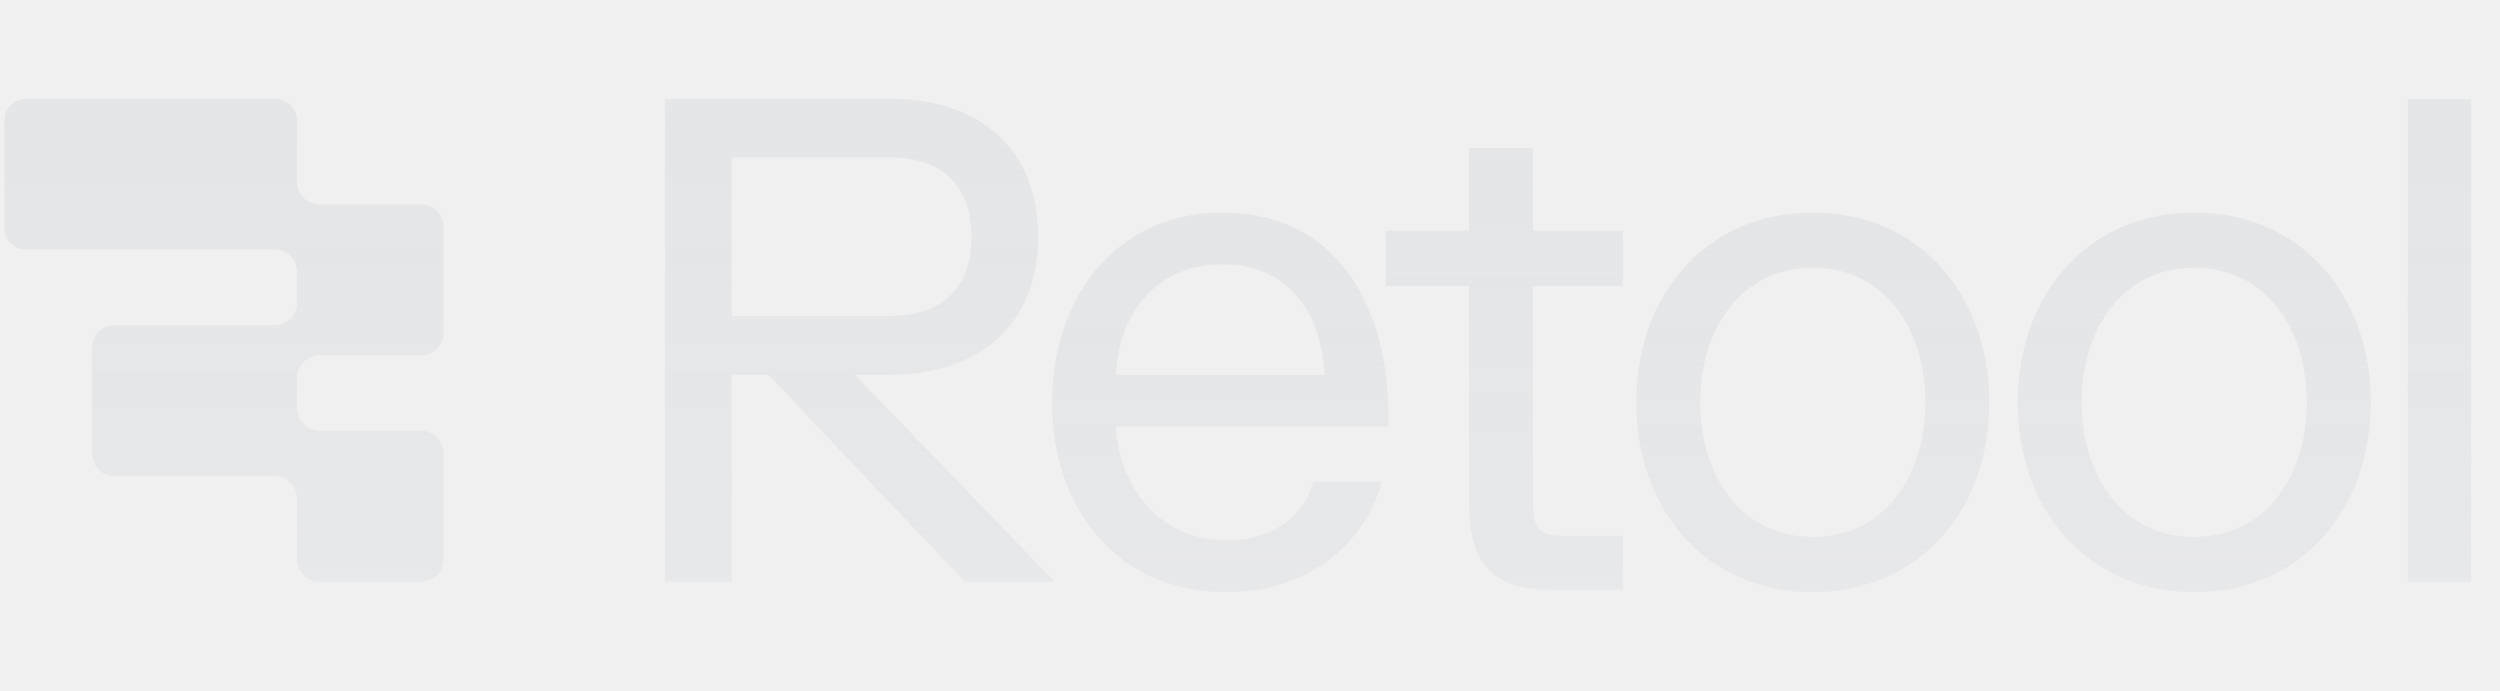
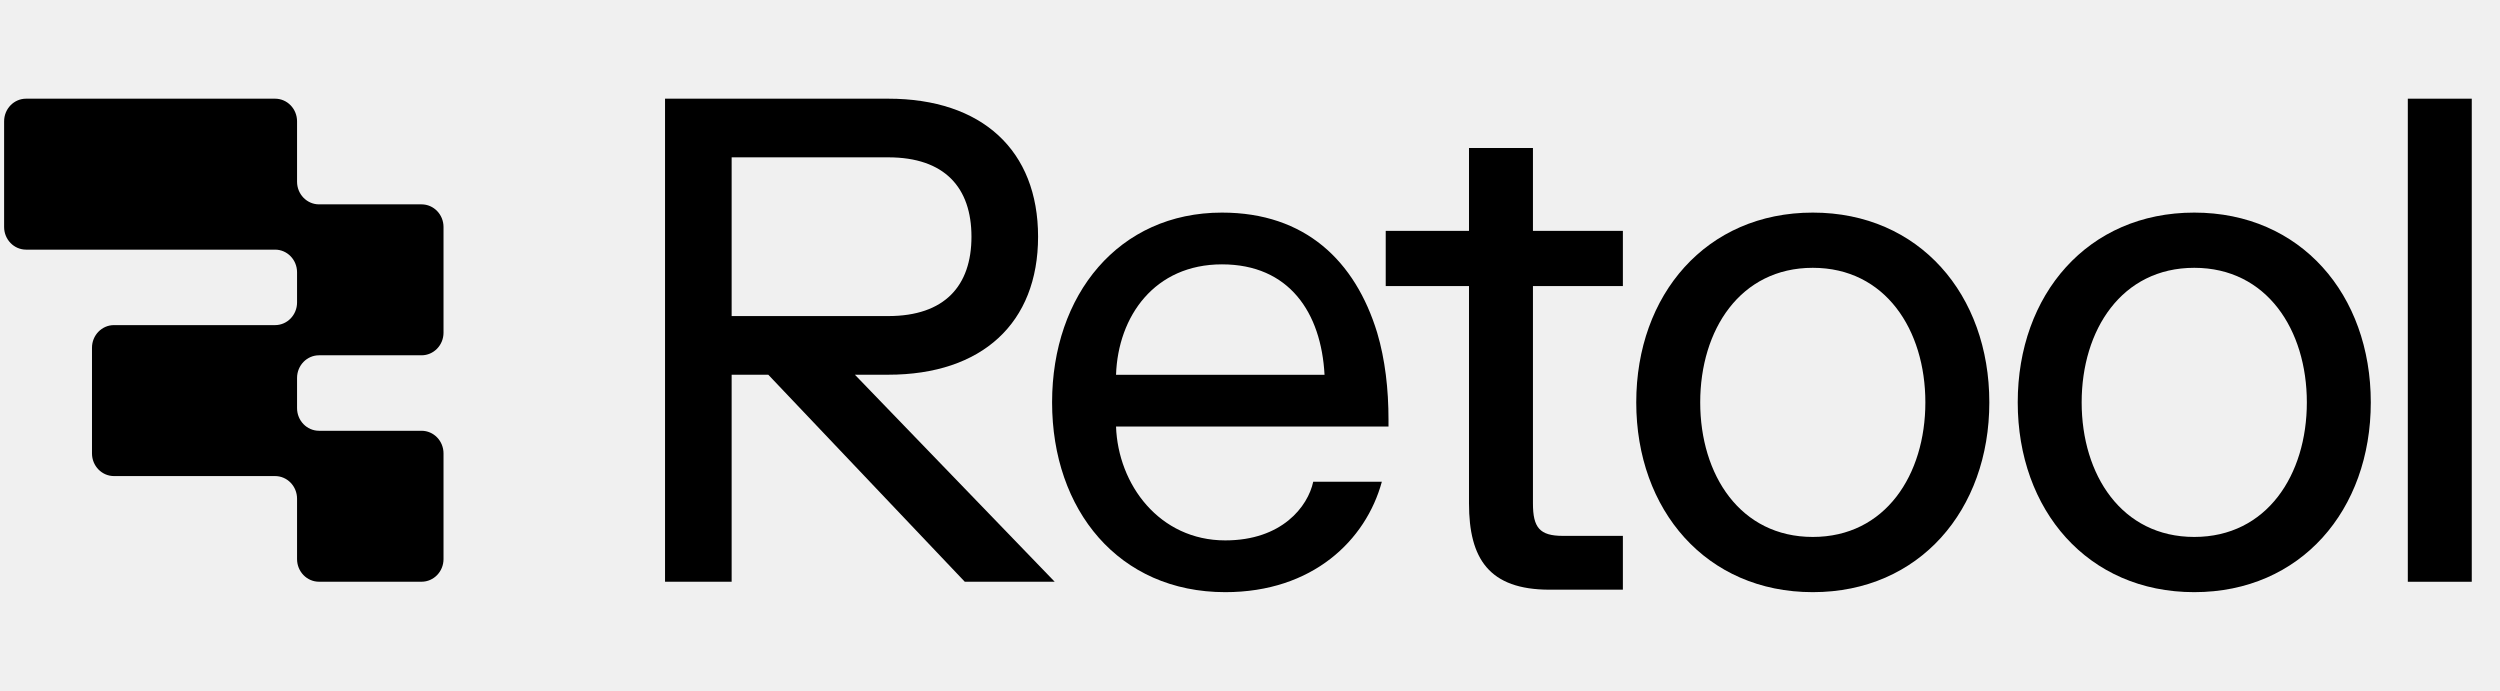
<svg xmlns="http://www.w3.org/2000/svg" width="152" height="42" viewBox="0 0 152 42" fill="none">
-   <g clip-path="url(#clip0_1598_216)">
-     <mask id="mask0_1598_216" style="mask-type:luminance" maskUnits="userSpaceOnUse" x="0" y="6" width="151" height="30">
-       <path d="M150.25 6H0.25V36H150.25V6Z" fill="white" />
-     </mask>
-     <g mask="url(#mask0_1598_216)">
-       <path d="M64.127 35.371H58.66L46.712 22.783H44.484V35.371H40.434V6H54.002C59.713 6 63.115 9.147 63.115 14.392C63.115 19.637 59.713 22.783 54.002 22.783H51.977L64.127 35.371ZM59.065 14.392C59.065 11.413 57.444 9.566 54.002 9.566H44.484V19.217H54.002C57.444 19.217 59.065 17.371 59.065 14.392Z" fill="url(#paint0_linear_1598_216)" />
-       <path d="M74.497 36.003C68.017 36.003 63.967 31.01 63.967 24.465C63.967 17.919 68.017 12.926 74.295 12.926C79.358 12.926 82.396 15.863 83.732 20.227C84.218 21.863 84.421 23.667 84.421 25.514V25.933H67.855C67.977 29.458 70.488 32.856 74.497 32.856C77.94 32.856 79.52 30.8 79.844 29.29H84.016C83.044 32.856 79.803 36.003 74.497 36.003ZM67.855 22.786H80.532C80.33 19.01 78.386 16.073 74.295 16.073C70.204 16.073 67.977 19.22 67.855 22.786Z" fill="url(#paint1_linear_1598_216)" />
-       <path d="M84.252 17.392V14.035H89.315V9H93.203V14.035H98.671V17.392H93.203V30.608C93.203 32.077 93.608 32.581 95.025 32.581H98.671V35.853H94.215C90.53 35.853 89.315 33.965 89.315 30.608V17.392H84.252Z" fill="url(#paint2_linear_1598_216)" />
-       <path d="M110.218 12.926C116.698 12.926 120.951 17.919 120.951 24.465C120.951 31.01 116.698 36.003 110.218 36.003C103.737 36.003 99.484 31.01 99.484 24.465C99.484 17.919 103.737 12.926 110.218 12.926ZM110.218 16.283C105.803 16.283 103.373 20.059 103.373 24.465C103.373 28.87 105.803 32.646 110.218 32.646C114.632 32.646 117.062 28.87 117.062 24.465C117.062 20.059 114.632 16.283 110.218 16.283Z" fill="url(#paint3_linear_1598_216)" />
-       <path d="M133.41 12.926C139.891 12.926 144.144 17.919 144.144 24.465C144.144 31.01 139.891 36.003 133.41 36.003C126.93 36.003 122.678 31.01 122.678 24.465C122.678 17.919 126.93 12.926 133.41 12.926ZM133.41 16.283C128.996 16.283 126.565 20.059 126.565 24.465C126.565 28.87 128.996 32.646 133.41 32.646C137.825 32.646 140.256 28.87 140.256 24.465C140.256 20.059 137.825 16.283 133.41 16.283Z" fill="url(#paint4_linear_1598_216)" />
-       <path d="M150.283 6V35.371H146.395V6H150.283Z" fill="url(#paint5_linear_1598_216)" />
-       <path d="M18.061 7.377C18.061 6.616 17.463 6 16.725 6H1.586C0.848 6 0.25 6.616 0.25 7.377V13.801C0.25 14.562 0.848 15.178 1.586 15.178H16.725C17.463 15.178 18.061 15.794 18.061 16.555V18.39C18.061 19.15 17.463 19.767 16.725 19.767H6.929C6.191 19.767 5.593 20.383 5.593 21.143V27.568C5.593 28.328 6.191 28.945 6.929 28.945H16.725C17.463 28.945 18.061 29.561 18.061 30.321V33.992C18.061 34.753 18.659 35.369 19.397 35.369H25.63C26.368 35.369 26.966 34.753 26.966 33.992V27.568C26.966 26.808 26.368 26.191 25.63 26.191H19.397C18.659 26.191 18.061 25.575 18.061 24.814V22.979C18.061 22.219 18.659 21.602 19.397 21.602H25.63C26.368 21.602 26.966 20.986 26.966 20.226V13.801C26.966 13.041 26.368 12.425 25.63 12.425H19.397C18.659 12.425 18.061 11.808 18.061 11.048V7.377Z" fill="url(#paint6_linear_1598_216)" />
-     </g>
-   </g>
-   <defs>
-     <linearGradient id="paint0_linear_1598_216" x1="52.34" y1="3.063" x2="52.34" y2="37.941" gradientUnits="userSpaceOnUse">
-       <stop stop-color="#E4E5E7" />
-       <stop offset="1" stop-color="#E4E5E7" stop-opacity="0.7" />
-     </linearGradient>
-     <linearGradient id="paint1_linear_1598_216" x1="74.246" y1="10.618" x2="74.246" y2="38.022" gradientUnits="userSpaceOnUse">
-       <stop stop-color="#E4E5E7" />
-       <stop offset="1" stop-color="#E4E5E7" stop-opacity="0.7" />
-     </linearGradient>
-     <linearGradient id="paint2_linear_1598_216" x1="91.498" y1="6.315" x2="91.498" y2="38.203" gradientUnits="userSpaceOnUse">
-       <stop stop-color="#E4E5E7" />
-       <stop offset="1" stop-color="#E4E5E7" stop-opacity="0.7" />
-     </linearGradient>
-     <linearGradient id="paint3_linear_1598_216" x1="110.272" y1="10.618" x2="110.272" y2="38.022" gradientUnits="userSpaceOnUse">
-       <stop stop-color="#E4E5E7" />
-       <stop offset="1" stop-color="#E4E5E7" stop-opacity="0.7" />
-     </linearGradient>
-     <linearGradient id="paint4_linear_1598_216" x1="133.465" y1="10.618" x2="133.465" y2="38.022" gradientUnits="userSpaceOnUse">
-       <stop stop-color="#E4E5E7" />
-       <stop offset="1" stop-color="#E4E5E7" stop-opacity="0.7" />
-     </linearGradient>
-     <linearGradient id="paint5_linear_1598_216" x1="148.349" y1="3.063" x2="148.348" y2="37.941" gradientUnits="userSpaceOnUse">
-       <stop stop-color="#E4E5E7" />
-       <stop offset="1" stop-color="#E4E5E7" stop-opacity="0.7" />
-     </linearGradient>
-     <linearGradient id="paint6_linear_1598_216" x1="13.676" y1="3.063" x2="13.676" y2="37.939" gradientUnits="userSpaceOnUse">
-       <stop stop-color="#E4E5E7" />
-       <stop offset="1" stop-color="#E4E5E7" stop-opacity="0.7" />
-     </linearGradient>
-     <clipPath id="clip0_1598_216">
-       <rect width="151" height="42" fill="white" transform="translate(0.25)" />
-     </clipPath>
-   </defs>
+   <path d="M64.127 35.371H58.66L46.712 22.783H44.484V35.371H40.434V6H54.002C59.713 6 63.115 9.147 63.115 14.392C63.115 19.637 59.713 22.783 54.002 22.783H51.977L64.127 35.371ZM59.065 14.392C59.065 11.413 57.444 9.566 54.002 9.566H44.484V19.217H54.002C57.444 19.217 59.065 17.371 59.065 14.392Z" fill="currentColor" />
+   <path d="M74.497 36.003C68.017 36.003 63.967 31.01 63.967 24.465C63.967 17.919 68.017 12.926 74.295 12.926C79.358 12.926 82.396 15.863 83.732 20.227C84.218 21.863 84.421 23.667 84.421 25.514V25.933H67.855C67.977 29.458 70.488 32.856 74.497 32.856C77.94 32.856 79.52 30.8 79.844 29.29H84.016C83.044 32.856 79.803 36.003 74.497 36.003ZM67.855 22.786H80.532C80.33 19.01 78.386 16.073 74.295 16.073C70.204 16.073 67.977 19.22 67.855 22.786Z" fill="currentColor" />
+   <path d="M84.252 17.392V14.035H89.315V9H93.203V14.035H98.671V17.392H93.203V30.608C93.203 32.077 93.608 32.581 95.025 32.581H98.671V35.853H94.215C90.53 35.853 89.315 33.965 89.315 30.608V17.392H84.252Z" fill="currentColor" />
+   <path d="M110.218 12.926C116.698 12.926 120.951 17.919 120.951 24.465C120.951 31.01 116.698 36.003 110.218 36.003C103.737 36.003 99.484 31.01 99.484 24.465C99.484 17.919 103.737 12.926 110.218 12.926ZM110.218 16.283C105.803 16.283 103.373 20.059 103.373 24.465C103.373 28.87 105.803 32.646 110.218 32.646C114.632 32.646 117.062 28.87 117.062 24.465C117.062 20.059 114.632 16.283 110.218 16.283Z" fill="currentColor" />
+   <path d="M133.41 12.926C139.891 12.926 144.144 17.919 144.144 24.465C144.144 31.01 139.891 36.003 133.41 36.003C126.93 36.003 122.678 31.01 122.678 24.465C122.678 17.919 126.93 12.926 133.41 12.926ZM133.41 16.283C128.996 16.283 126.565 20.059 126.565 24.465C126.565 28.87 128.996 32.646 133.41 32.646C137.825 32.646 140.256 28.87 140.256 24.465C140.256 20.059 137.825 16.283 133.41 16.283Z" fill="currentColor" />
+   <path d="M150.283 6V35.371H146.395V6H150.283Z" fill="currentColor" />
+   <path d="M18.061 7.377C18.061 6.616 17.463 6 16.725 6H1.586C0.848 6 0.25 6.616 0.25 7.377V13.801C0.25 14.562 0.848 15.178 1.586 15.178H16.725C17.463 15.178 18.061 15.794 18.061 16.555V18.39C18.061 19.15 17.463 19.767 16.725 19.767H6.929C6.191 19.767 5.593 20.383 5.593 21.143V27.568C5.593 28.328 6.191 28.945 6.929 28.945H16.725C17.463 28.945 18.061 29.561 18.061 30.321V33.992C18.061 34.753 18.659 35.369 19.397 35.369H25.63C26.368 35.369 26.966 34.753 26.966 33.992V27.568C26.966 26.808 26.368 26.191 25.63 26.191H19.397C18.659 26.191 18.061 25.575 18.061 24.814V22.979C18.061 22.219 18.659 21.602 19.397 21.602H25.63C26.368 21.602 26.966 20.986 26.966 20.226V13.801C26.966 13.041 26.368 12.425 25.63 12.425H19.397C18.659 12.425 18.061 11.808 18.061 11.048V7.377Z" fill="currentColor" />
</svg>
